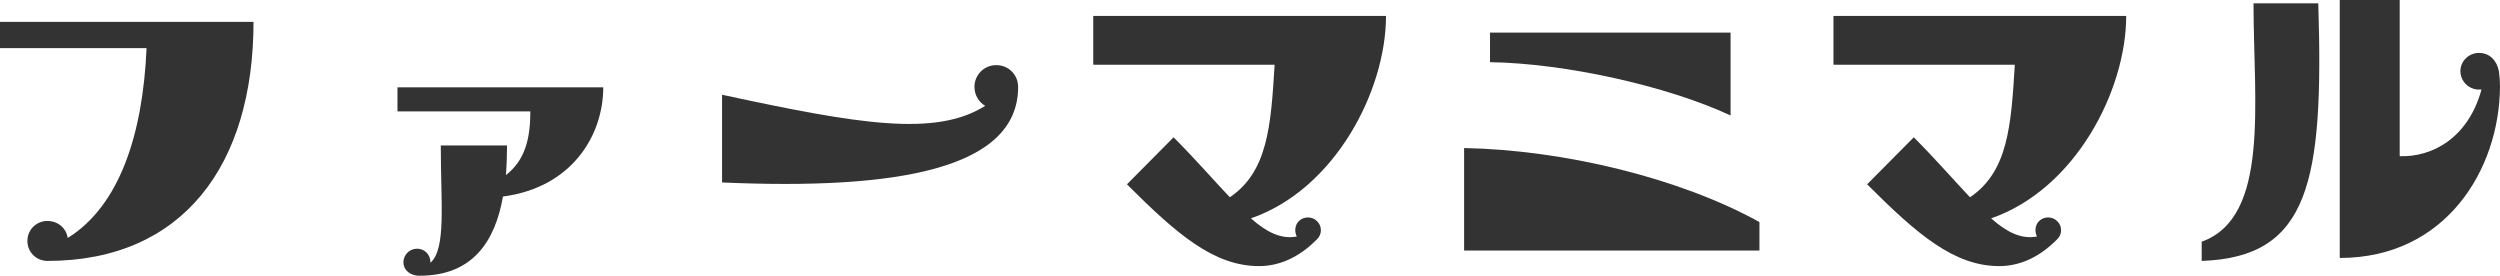
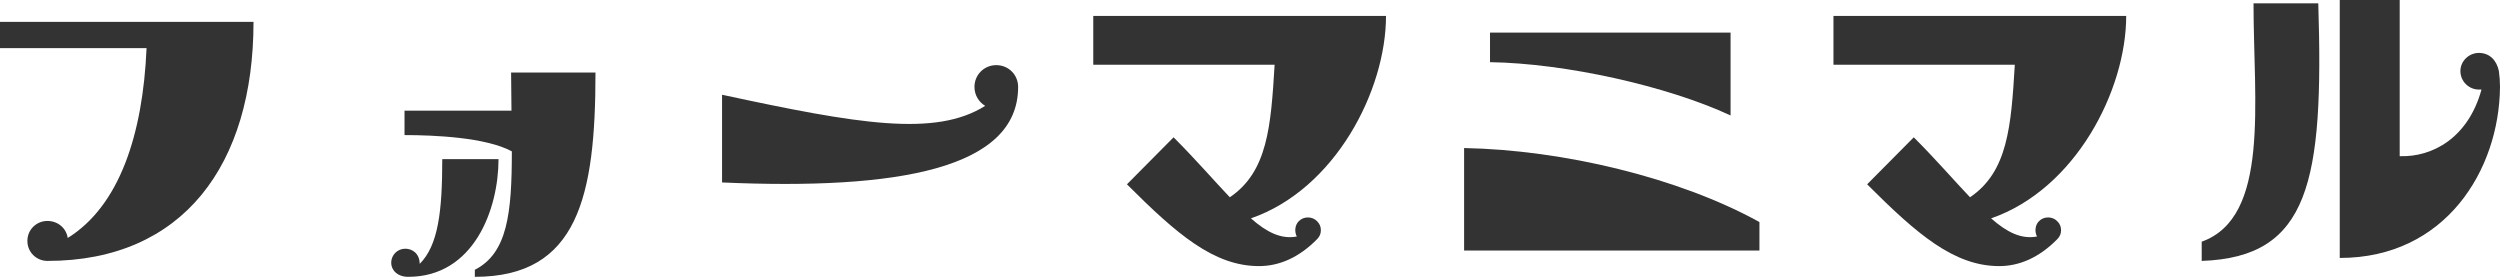
- <svg xmlns="http://www.w3.org/2000/svg" preserveAspectRatio="none" overflow="visible" style="display: block;" width="216.16" height="23.84" viewBox="0 0 216.16 23.84" fill="none">
-   <g id="Wordmark">
+ <svg xmlns="http://www.w3.org/2000/svg" preserveAspectRatio="none" overflow="visible" style="display: block;" width="216.16" height="23.936" viewBox="0 0 216.16 23.936" fill="none">
+   <g id="ãã©ã¼ãããã«">
    <path id="Vector" d="M190.368 20.896C196.288 18.784 194.848 8.832 194.848 0.288H200.448C200.928 15.712 199.68 22.24 190.368 22.56V20.896ZM202.304 22.304V0H207.488V13.504C210.304 13.6 213.408 11.936 214.56 7.744H214.336C213.472 7.744 212.736 7.04 212.736 6.144C212.736 5.28 213.472 4.576 214.336 4.576C215.264 4.576 215.872 5.216 216.064 6.144C216.128 6.592 216.16 7.072 216.16 7.52C216.096 14.688 211.456 22.304 202.304 22.304Z" fill="#333333" />
    <path id="Vector_2" d="M177.888 20.672C176.288 22.304 174.56 23.008 172.864 23.008C168.96 23.008 165.76 20.256 161.44 15.936L165.472 11.872C167.424 13.824 168.992 15.648 170.336 17.056C173.6 14.848 173.888 10.944 174.208 5.6H158.528V1.376H183.84C183.84 7.808 179.456 16.352 172.16 18.88C173.536 20.096 174.784 20.704 176.128 20.448C175.904 20.032 175.968 19.456 176.288 19.136C176.704 18.688 177.472 18.688 177.888 19.136C178.112 19.36 178.208 19.616 178.208 19.904C178.208 20.192 178.112 20.448 177.888 20.672Z" fill="#333333" />
    <path id="Vector_3" d="M126.592 12.8C135.136 12.96 145.184 15.36 152.128 19.2V21.664H126.592V12.8ZM149.632 9.984C144.128 7.424 135.328 5.472 128.832 5.376V2.816H149.632V9.984Z" fill="#333333" />
    <path id="Vector_4" d="M113.888 20.672C112.288 22.304 110.56 23.008 108.864 23.008C104.96 23.008 101.76 20.256 97.44 15.936L101.472 11.872C103.424 13.824 104.992 15.648 106.336 17.056C109.6 14.848 109.888 10.944 110.208 5.6H94.528V1.376H119.84C119.84 7.808 115.456 16.352 108.16 18.88C109.536 20.096 110.784 20.704 112.128 20.448C111.904 20.032 111.968 19.456 112.288 19.136C112.704 18.688 113.472 18.688 113.888 19.136C114.112 19.36 114.208 19.616 114.208 19.904C114.208 20.192 114.112 20.448 113.888 20.672Z" fill="#333333" />
    <path id="Vector_5" d="M62.432 8.192C74.176 10.72 80.864 11.872 85.184 9.152C84.64 8.832 84.256 8.224 84.256 7.52C84.256 6.464 85.088 5.632 86.144 5.632C87.2 5.632 88.032 6.464 88.032 7.52C88.032 14.592 77.632 16.448 62.432 15.776V8.192Z" fill="#333333" />
-     <path id="Vector_6" d="M37.216 22.72C38.592 21.504 38.112 17.632 38.112 12.576H43.84C43.84 13.44 43.808 14.336 43.744 15.136C45.408 13.856 45.856 11.968 45.856 9.632H34.368V7.552H52.16C52.16 11.744 49.408 16.224 43.488 16.992C42.816 20.832 40.896 23.84 36.288 23.84C35.392 23.84 34.88 23.296 34.88 22.688C34.88 22.048 35.392 21.504 36.064 21.504C36.64 21.504 37.216 21.92 37.216 22.72Z" fill="#333333" />
-     <path id="Vector_7" d="M4.096 22.56C3.168 22.56 2.368 21.824 2.368 20.832C2.368 19.84 3.168 19.104 4.096 19.104C4.992 19.104 5.728 19.712 5.856 20.576C10.336 17.792 12.352 11.616 12.672 4.16H5.57899e-05V1.888H21.92C21.92 14.208 15.872 22.56 4.096 22.56Z" fill="#333333" />
+     <path id="Vector_6" d="M43.104 13.76C43.104 18.112 40.96 23.936 35.296 23.936C34.368 23.936 33.824 23.36 33.824 22.72C33.824 22.048 34.368 21.504 35.04 21.504C35.68 21.504 36.288 21.952 36.288 22.816C37.888 21.216 38.24 18.304 38.24 13.76H43.104ZM44.224 9.568L44.192 6.272H51.488C51.488 16.96 49.984 23.936 41.056 23.936V23.328C43.872 21.888 44.256 18.464 44.256 13.088C42.016 11.872 37.536 11.68 34.976 11.68V9.568H44.224Z" fill="#333333" />
+     <path id="Vector_7" d="M4.096 22.56C3.168 22.56 2.368 21.824 2.368 20.832C2.368 19.84 3.168 19.104 4.096 19.104C4.992 19.104 5.728 19.712 5.856 20.576C10.336 17.792 12.352 11.616 12.672 4.16H0V1.888H21.92C21.92 14.208 15.872 22.56 4.096 22.56Z" fill="#333333" />
  </g>
</svg>
